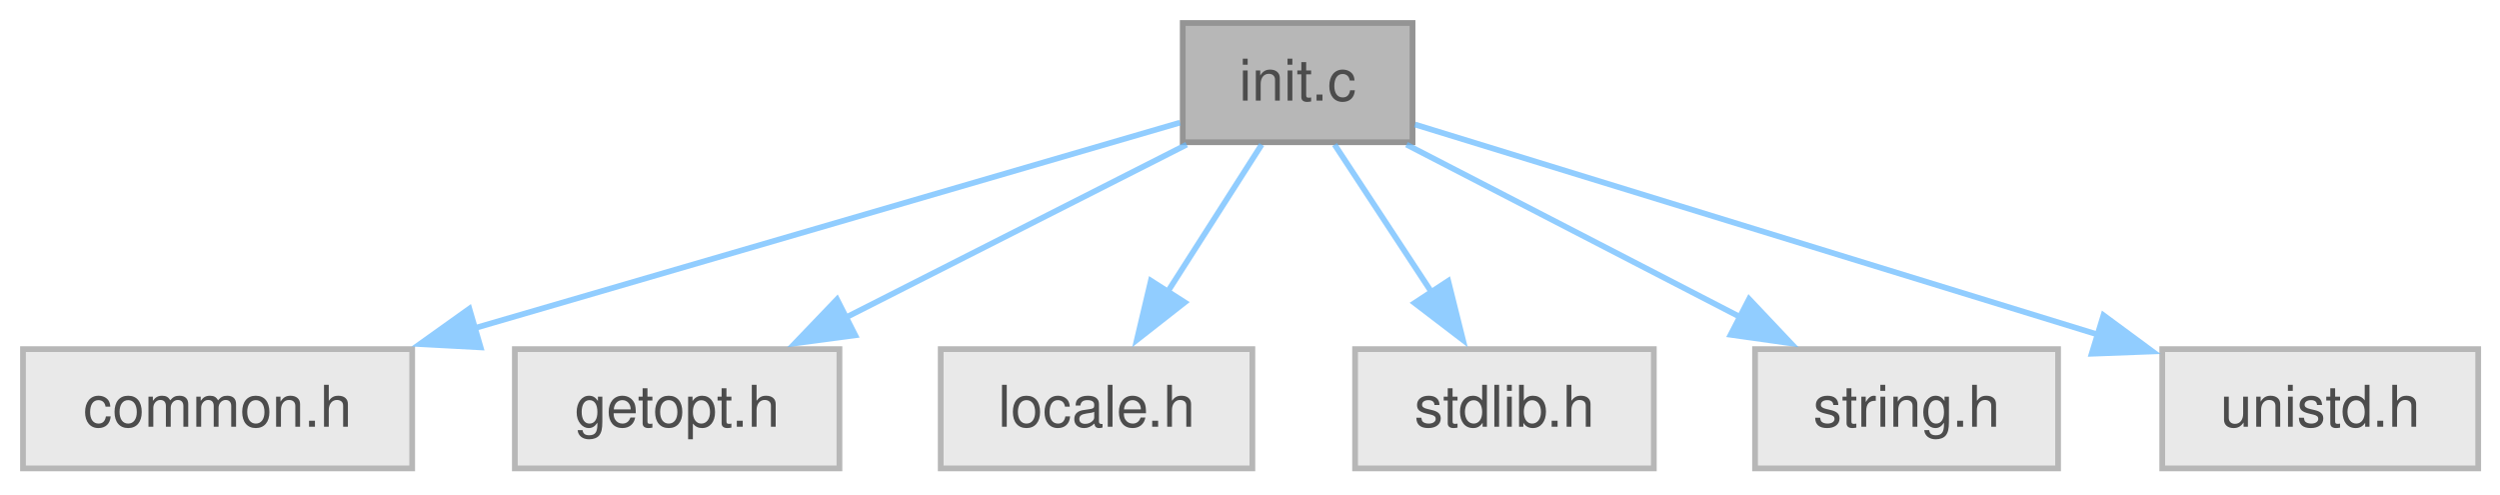
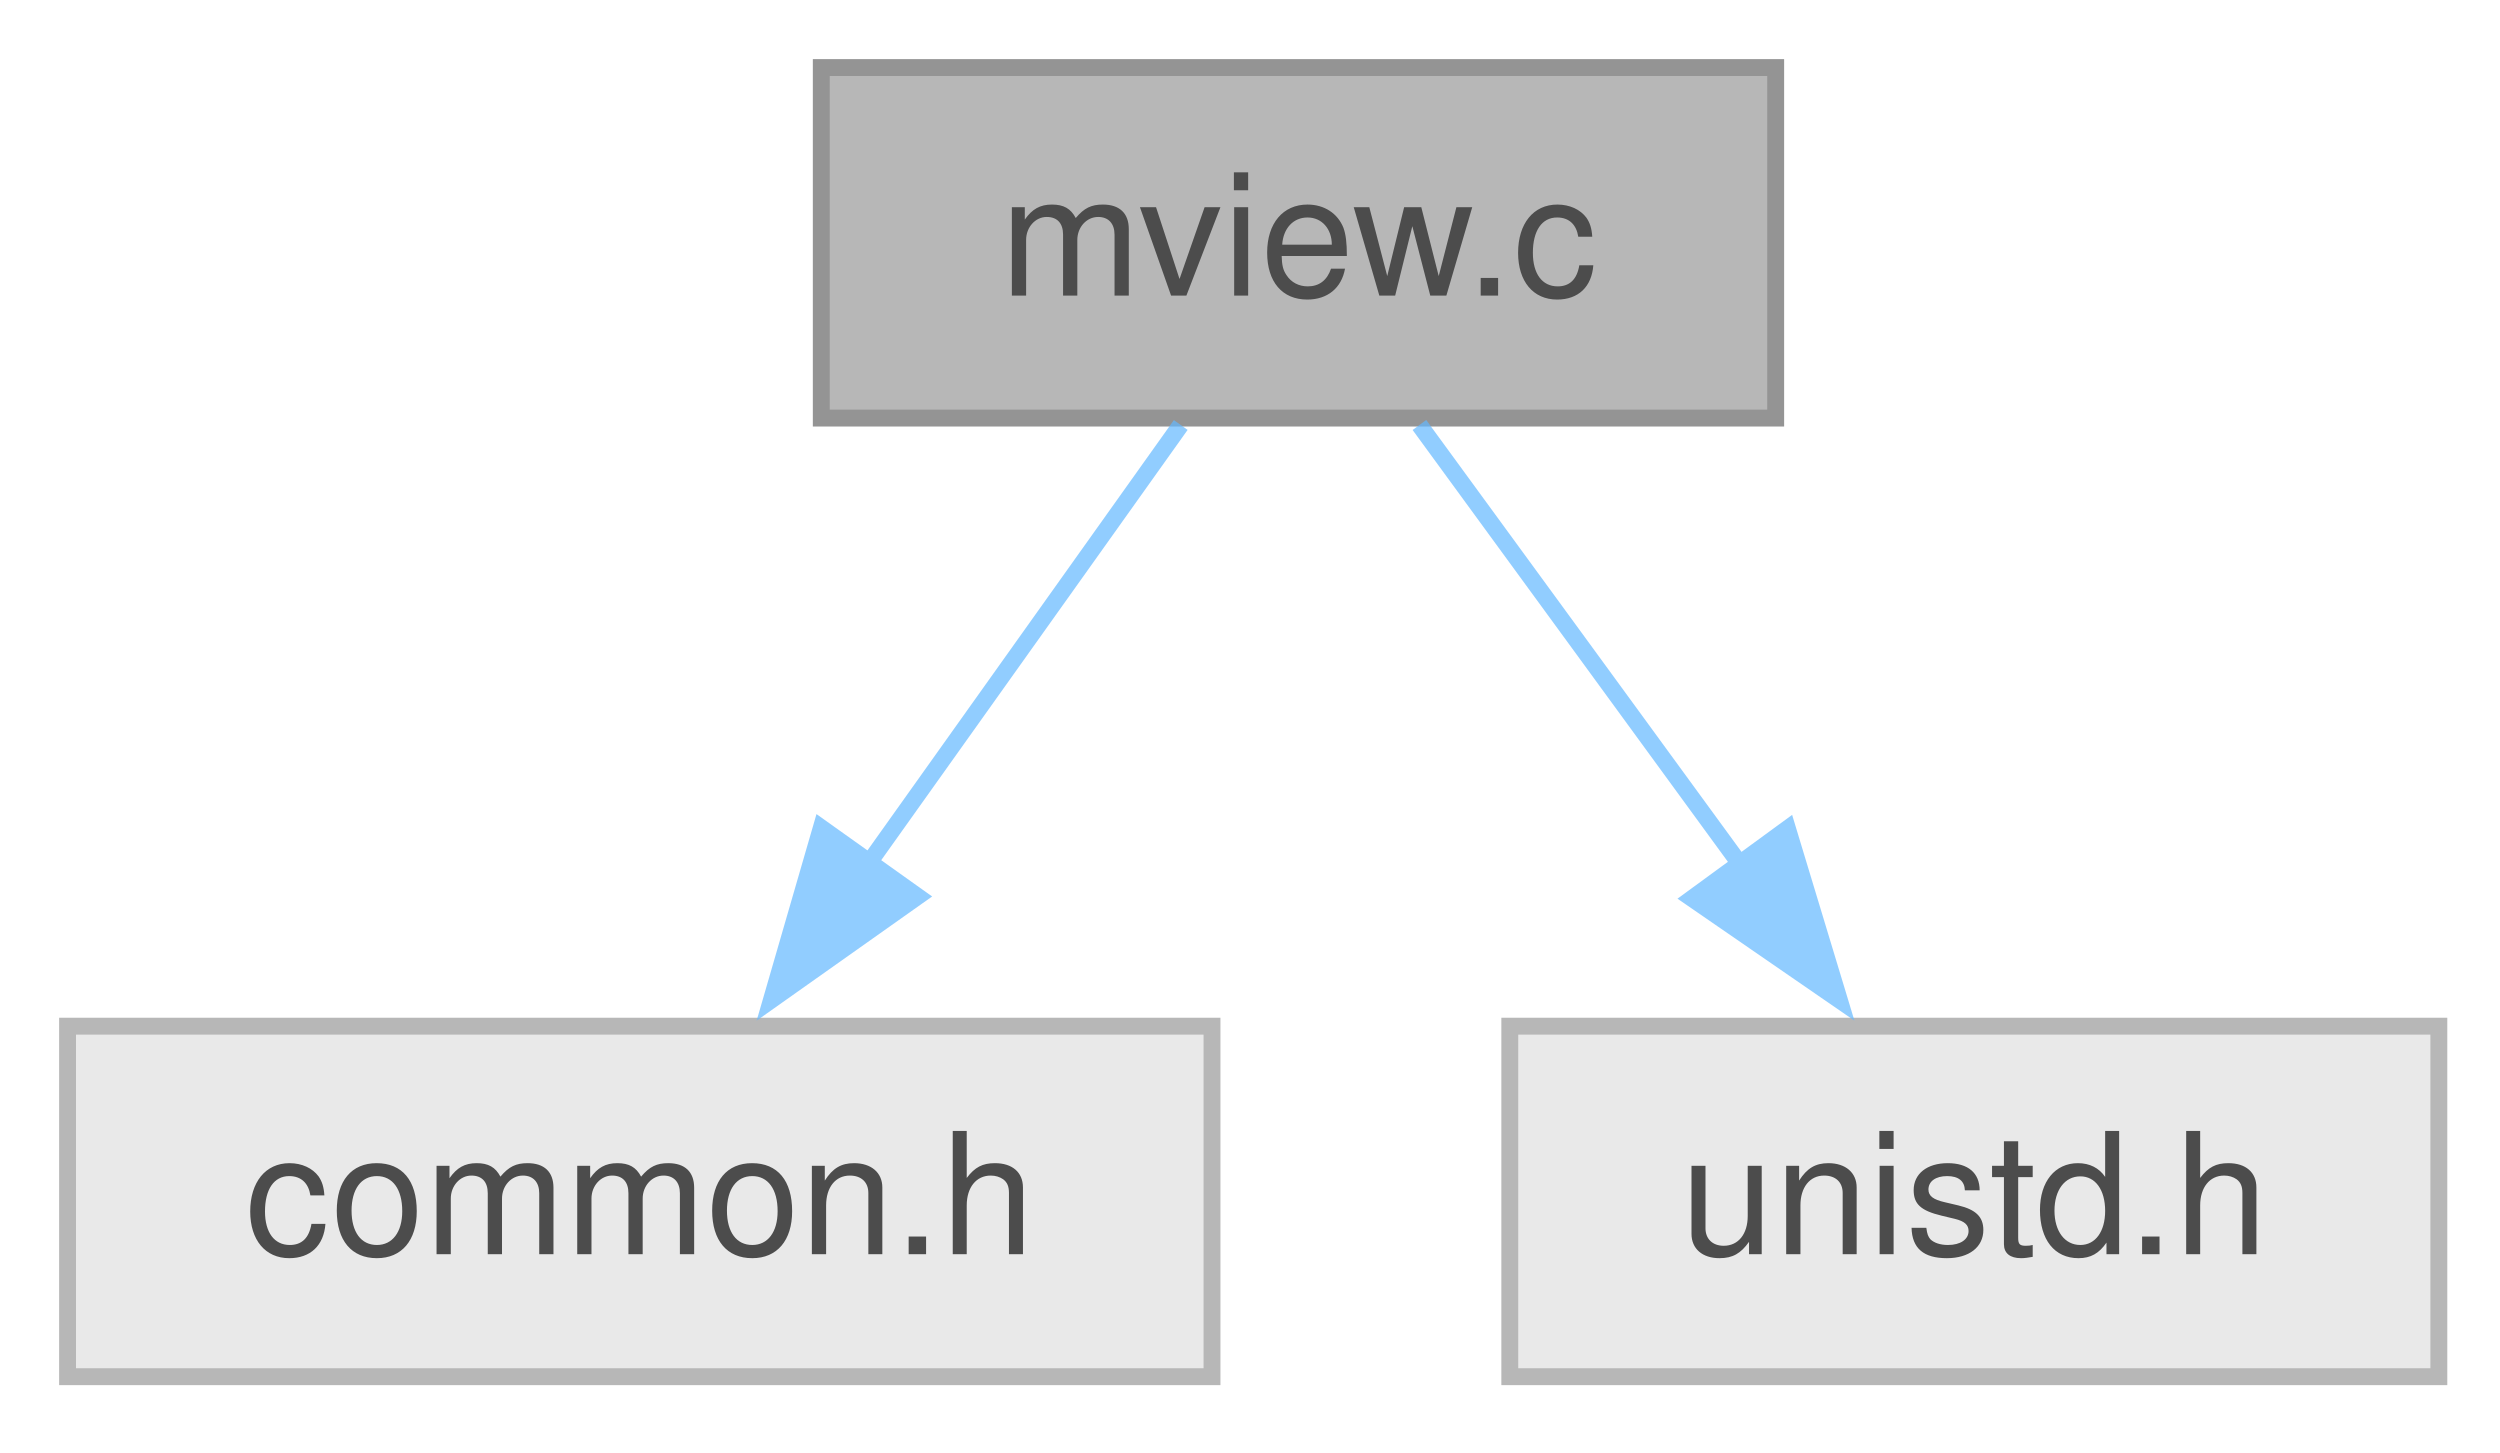
- <svg xmlns="http://www.w3.org/2000/svg" xmlns:xlink="http://www.w3.org/1999/xlink" width="435pt" height="86pt" viewBox="0.00 0.00 435.00 86.00">
+ <svg xmlns="http://www.w3.org/2000/svg" xmlns:xlink="http://www.w3.org/1999/xlink" width="148pt" height="86pt" viewBox="0.00 0.00 148.00 86.00">
  <svg id="main" version="1.1" xml:space="preserve">
    <style type="text/css">
.node, .edge {opacity: 0.7;}
.node.selected, .edge.selected {opacity: 1;}
.edge:hover path { stroke: red; }
.edge:hover polygon { stroke: red; fill: red; }
</style>
    <svg id="graph" class="graph">
      <g id="graph0" class="graph" transform="scale(1 1) rotate(0) translate(4 81.5)">
        <g id="Node000001" class="node">
          <g id="a_Node000001">
-             <a xlink:title="Initialization for Menu Application Programs.">
-               <polygon fill="#999999" stroke="#666666" points="241.88,-77.5 201.88,-77.5 201.88,-56.75 241.88,-56.75 241.88,-77.5" />
-               <text xml:space="preserve" text-anchor="middle" x="221.88" y="-64" font-family="Helvetica,sans-Serif" font-size="10.00">init.c</text>
+             <a xlink:title="Callable Startup for C-Menu View.">
+               <polygon fill="#999999" stroke="#666666" points="101.12,-77.5 44.62,-77.5 44.62,-56.75 101.12,-56.75 101.12,-77.5" />
+               <text xml:space="preserve" text-anchor="middle" x="72.88" y="-64" font-family="Helvetica,sans-Serif" font-size="10.00">mview.c</text>
            </a>
          </g>
        </g>
        <g id="Node000002" class="node">
          <g id="a_Node000002">
            <a xlink:title=" ">
              <polygon fill="#e0e0e0" stroke="#999999" points="67.75,-20.75 0,-20.75 0,0 67.75,0 67.75,-20.75" />
              <text xml:space="preserve" text-anchor="middle" x="33.88" y="-7.25" font-family="Helvetica,sans-Serif" font-size="10.00">common.h</text>
            </a>
          </g>
        </g>
        <g id="edge1_Node000001_Node000002" class="edge">
          <g id="a_edge1_Node000001_Node000002">
            <a xlink:title=" ">
-               <path fill="none" stroke="#63b8ff" d="M201.4,-60.16C172.12,-51.64 117.55,-35.74 78.65,-24.41" />
-               <polygon fill="#63b8ff" stroke="#63b8ff" points="79.66,-21.06 69.08,-21.63 77.7,-27.78 79.66,-21.06" />
+               <path fill="none" stroke="#63b8ff" d="M65.9,-56.34C60.74,-49.1 53.56,-39.01 47.3,-30.22" />
+               <polygon fill="#63b8ff" stroke="#63b8ff" points="50.32,-28.43 41.67,-22.31 44.62,-32.49 50.32,-28.43" />
            </a>
          </g>
        </g>
        <g id="Node000003" class="node">
          <g id="a_Node000003">
            <a xlink:title=" ">
-               <polygon fill="#e0e0e0" stroke="#999999" points="142.12,-20.75 85.62,-20.75 85.62,0 142.12,0 142.12,-20.75" />
-               <text xml:space="preserve" text-anchor="middle" x="113.88" y="-7.25" font-family="Helvetica,sans-Serif" font-size="10.00">getopt.h</text>
+               <polygon fill="#e0e0e0" stroke="#999999" points="140.38,-20.75 85.38,-20.75 85.38,0 140.38,0 140.38,-20.75" />
+               <text xml:space="preserve" text-anchor="middle" x="112.88" y="-7.25" font-family="Helvetica,sans-Serif" font-size="10.00">unistd.h</text>
            </a>
          </g>
        </g>
        <g id="edge2_Node000001_Node000003" class="edge">
          <g id="a_edge2_Node000001_Node000003">
            <a xlink:title=" ">
-               <path fill="none" stroke="#63b8ff" d="M202.57,-56.34C186.06,-47.97 162.04,-35.79 143.17,-26.22" />
-               <polygon fill="#63b8ff" stroke="#63b8ff" points="144.87,-23.16 134.37,-21.76 141.7,-29.41 144.87,-23.16" />
-             </a>
-           </g>
-         </g>
-         <g id="Node000004" class="node">
-           <g id="a_Node000004">
-             <a xlink:title=" ">
-               <polygon fill="#e0e0e0" stroke="#999999" points="214,-20.75 159.75,-20.75 159.75,0 214,0 214,-20.75" />
-               <text xml:space="preserve" text-anchor="middle" x="186.88" y="-7.25" font-family="Helvetica,sans-Serif" font-size="10.00">locale.h</text>
-             </a>
-           </g>
-         </g>
-         <g id="edge3_Node000001_Node000004" class="edge">
-           <g id="a_edge3_Node000001_Node000004">
-             <a xlink:title=" ">
-               <path fill="none" stroke="#63b8ff" d="M215.62,-56.34C211.04,-49.17 204.68,-39.23 199.11,-30.51" />
-               <polygon fill="#63b8ff" stroke="#63b8ff" points="202.23,-28.89 193.89,-22.35 196.33,-32.66 202.23,-28.89" />
-             </a>
-           </g>
-         </g>
-         <g id="Node000005" class="node">
-           <g id="a_Node000005">
-             <a xlink:title=" ">
-               <polygon fill="#e0e0e0" stroke="#999999" points="283.88,-20.75 231.88,-20.75 231.88,0 283.88,0 283.88,-20.75" />
-               <text xml:space="preserve" text-anchor="middle" x="257.88" y="-7.25" font-family="Helvetica,sans-Serif" font-size="10.00">stdlib.h</text>
-             </a>
-           </g>
-         </g>
-         <g id="edge4_Node000001_Node000005" class="edge">
-           <g id="a_edge4_Node000001_Node000005">
-             <a xlink:title=" ">
-               <path fill="none" stroke="#63b8ff" d="M228.31,-56.34C233.02,-49.17 239.56,-39.23 245.29,-30.51" />
-               <polygon fill="#63b8ff" stroke="#63b8ff" points="248.09,-32.62 250.66,-22.34 242.24,-28.78 248.09,-32.62" />
-             </a>
-           </g>
-         </g>
-         <g id="Node000006" class="node">
-           <g id="a_Node000006">
-             <a xlink:title=" ">
-               <polygon fill="#e0e0e0" stroke="#999999" points="354.25,-20.75 301.5,-20.75 301.5,0 354.25,0 354.25,-20.75" />
-               <text xml:space="preserve" text-anchor="middle" x="327.88" y="-7.25" font-family="Helvetica,sans-Serif" font-size="10.00">string.h</text>
-             </a>
-           </g>
-         </g>
-         <g id="edge5_Node000001_Node000006" class="edge">
-           <g id="a_edge5_Node000001_Node000006">
-             <a xlink:title=" ">
-               <path fill="none" stroke="#63b8ff" d="M240.83,-56.34C256.95,-48.01 280.38,-35.91 298.87,-26.36" />
-               <polygon fill="#63b8ff" stroke="#63b8ff" points="300.46,-29.47 307.74,-21.77 297.25,-23.25 300.46,-29.47" />
-             </a>
-           </g>
-         </g>
-         <g id="Node000007" class="node">
-           <g id="a_Node000007">
-             <a xlink:title=" ">
-               <polygon fill="#e0e0e0" stroke="#999999" points="427.38,-20.75 372.38,-20.75 372.38,0 427.38,0 427.38,-20.75" />
-               <text xml:space="preserve" text-anchor="middle" x="399.88" y="-7.25" font-family="Helvetica,sans-Serif" font-size="10.00">unistd.h</text>
-             </a>
-           </g>
-         </g>
-         <g id="edge6_Node000001_Node000007" class="edge">
-           <g id="a_edge6_Node000001_Node000007">
-             <a xlink:title=" ">
-               <path fill="none" stroke="#63b8ff" d="M242.29,-59.84C271.26,-50.94 324.81,-34.46 361.37,-23.22" />
-               <polygon fill="#63b8ff" stroke="#63b8ff" points="362.15,-26.64 370.68,-20.35 360.1,-19.95 362.15,-26.64" />
+               <path fill="none" stroke="#63b8ff" d="M80.03,-56.34C85.32,-49.1 92.69,-39.01 99.1,-30.22" />
+               <polygon fill="#63b8ff" stroke="#63b8ff" points="101.82,-32.44 104.89,-22.3 96.17,-28.31 101.82,-32.44" />
            </a>
          </g>
        </g>
      </g>
    </svg>
  </svg>
  <style type="text/css">

[data-mouse-over-selected='false'] { opacity: 0.7; }
[data-mouse-over-selected='true']  { opacity: 1.0; }

</style>
</svg>
